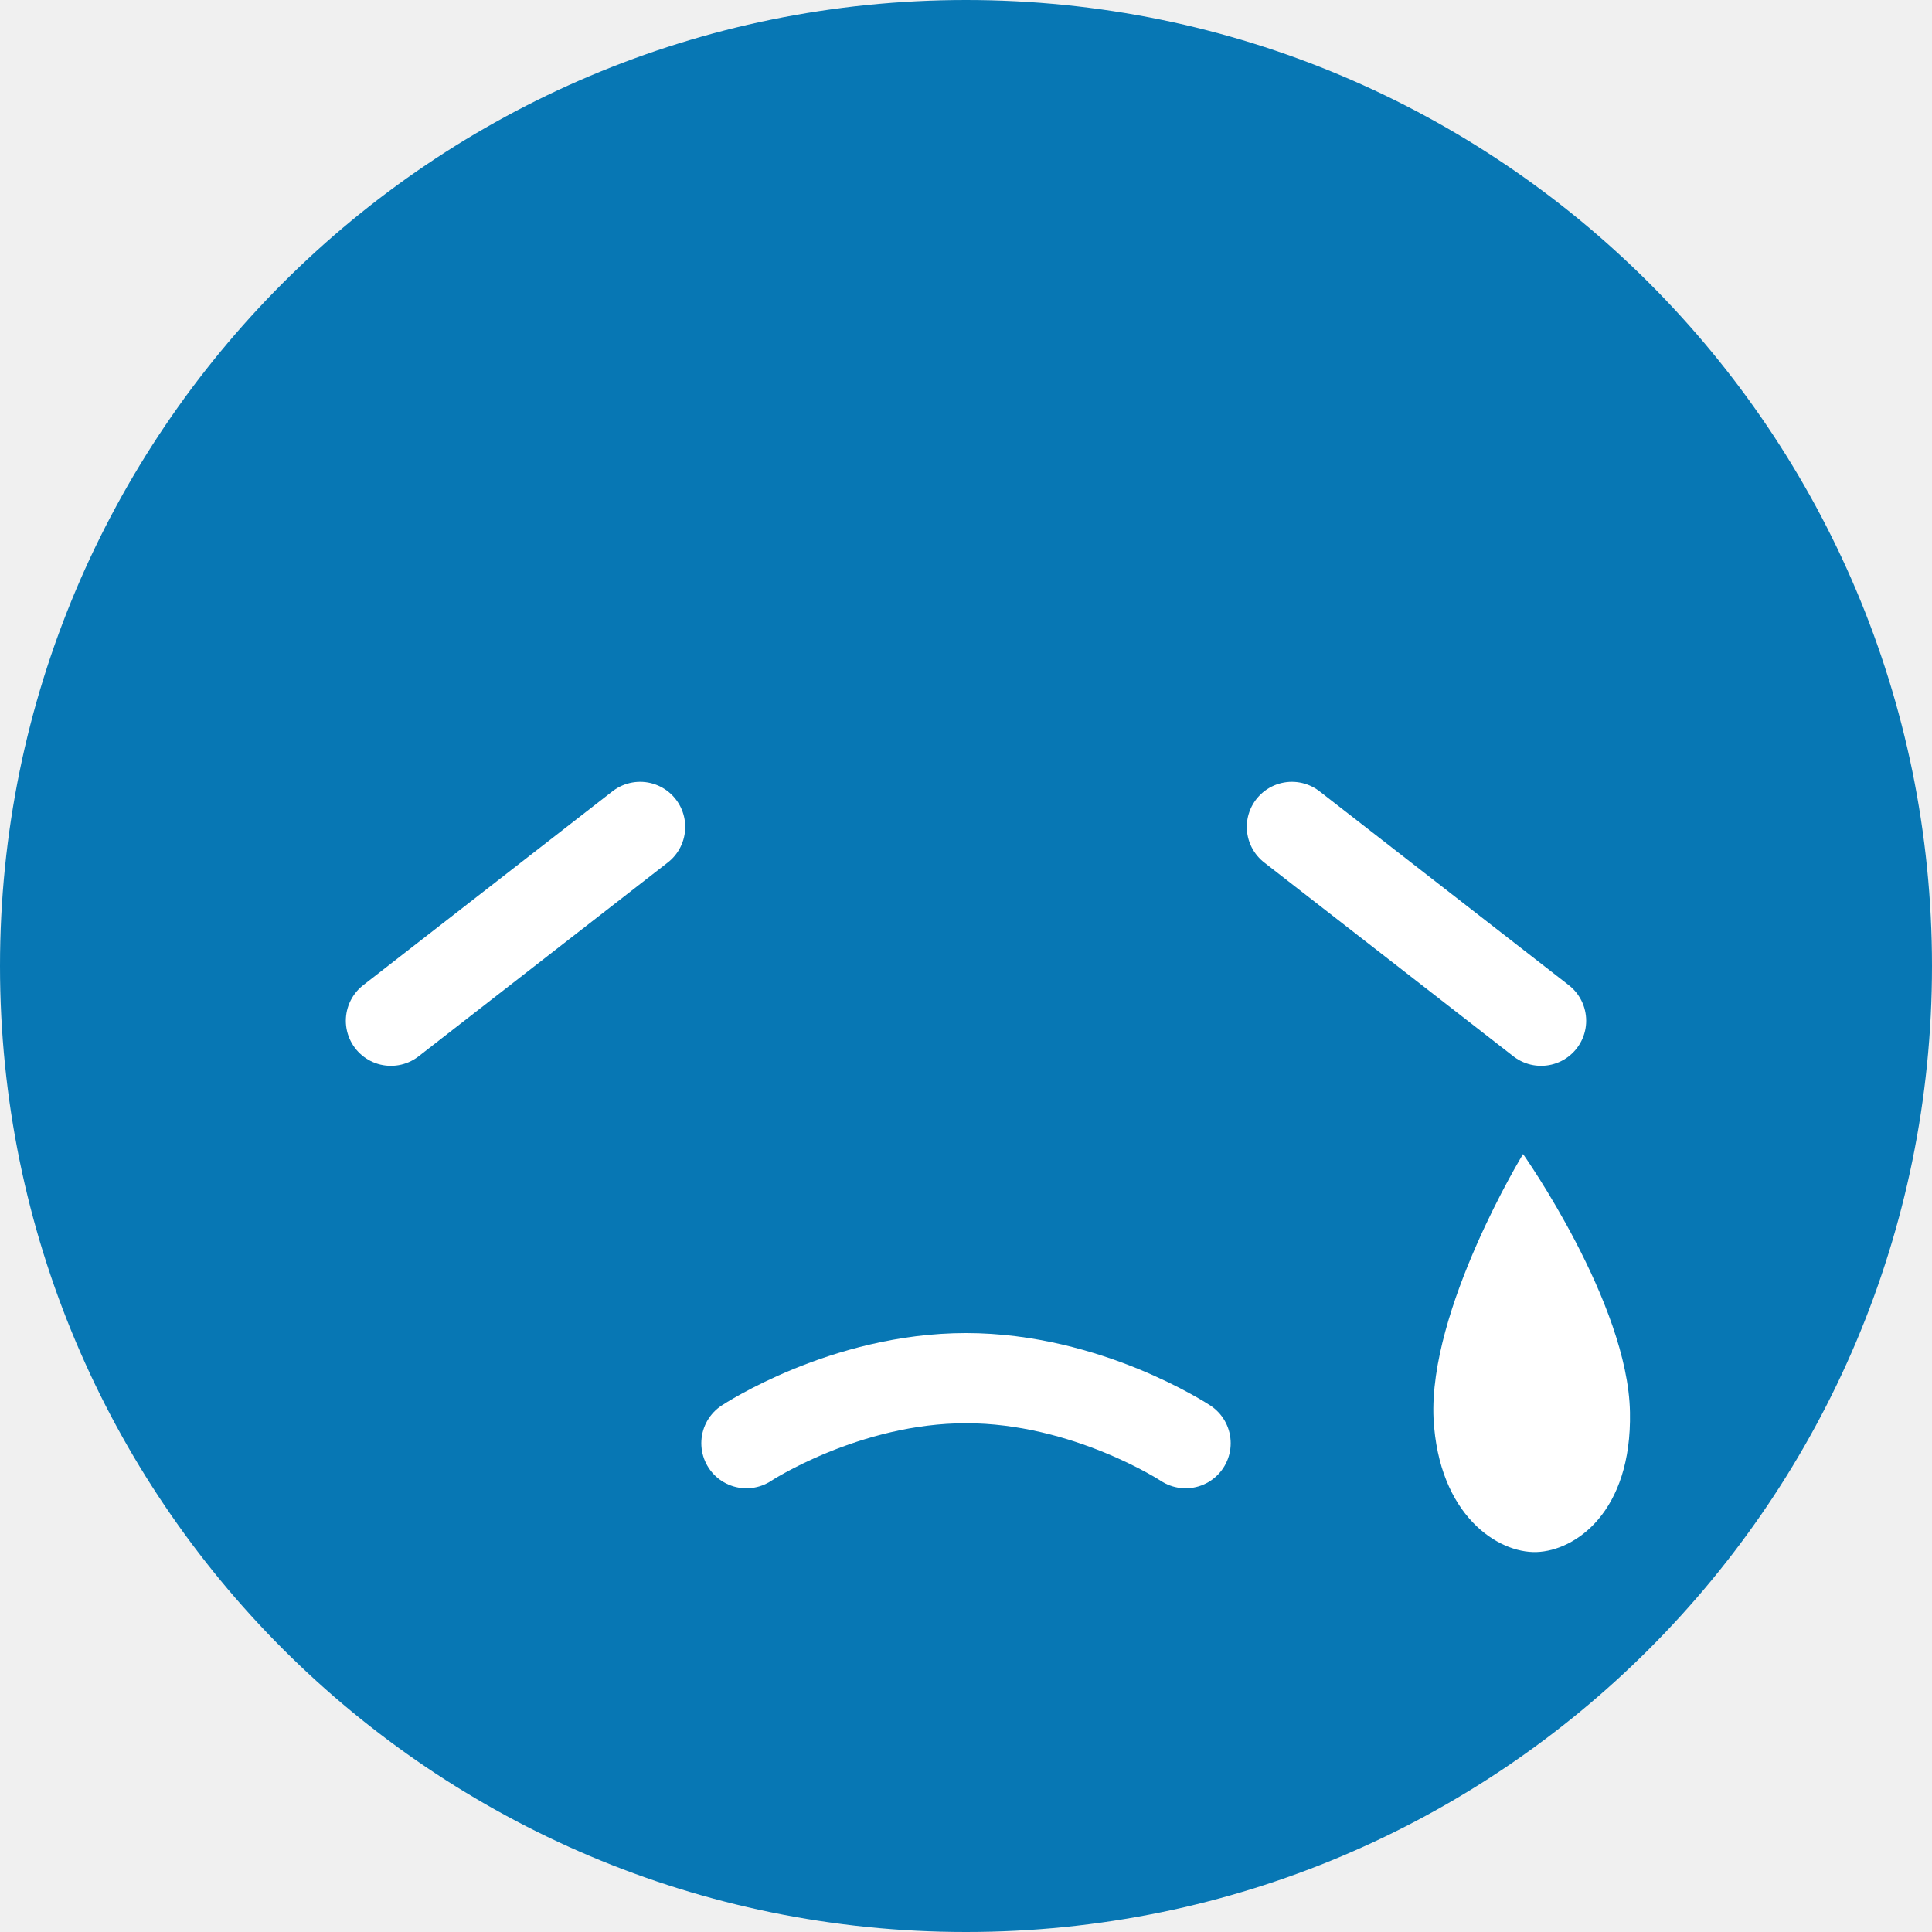
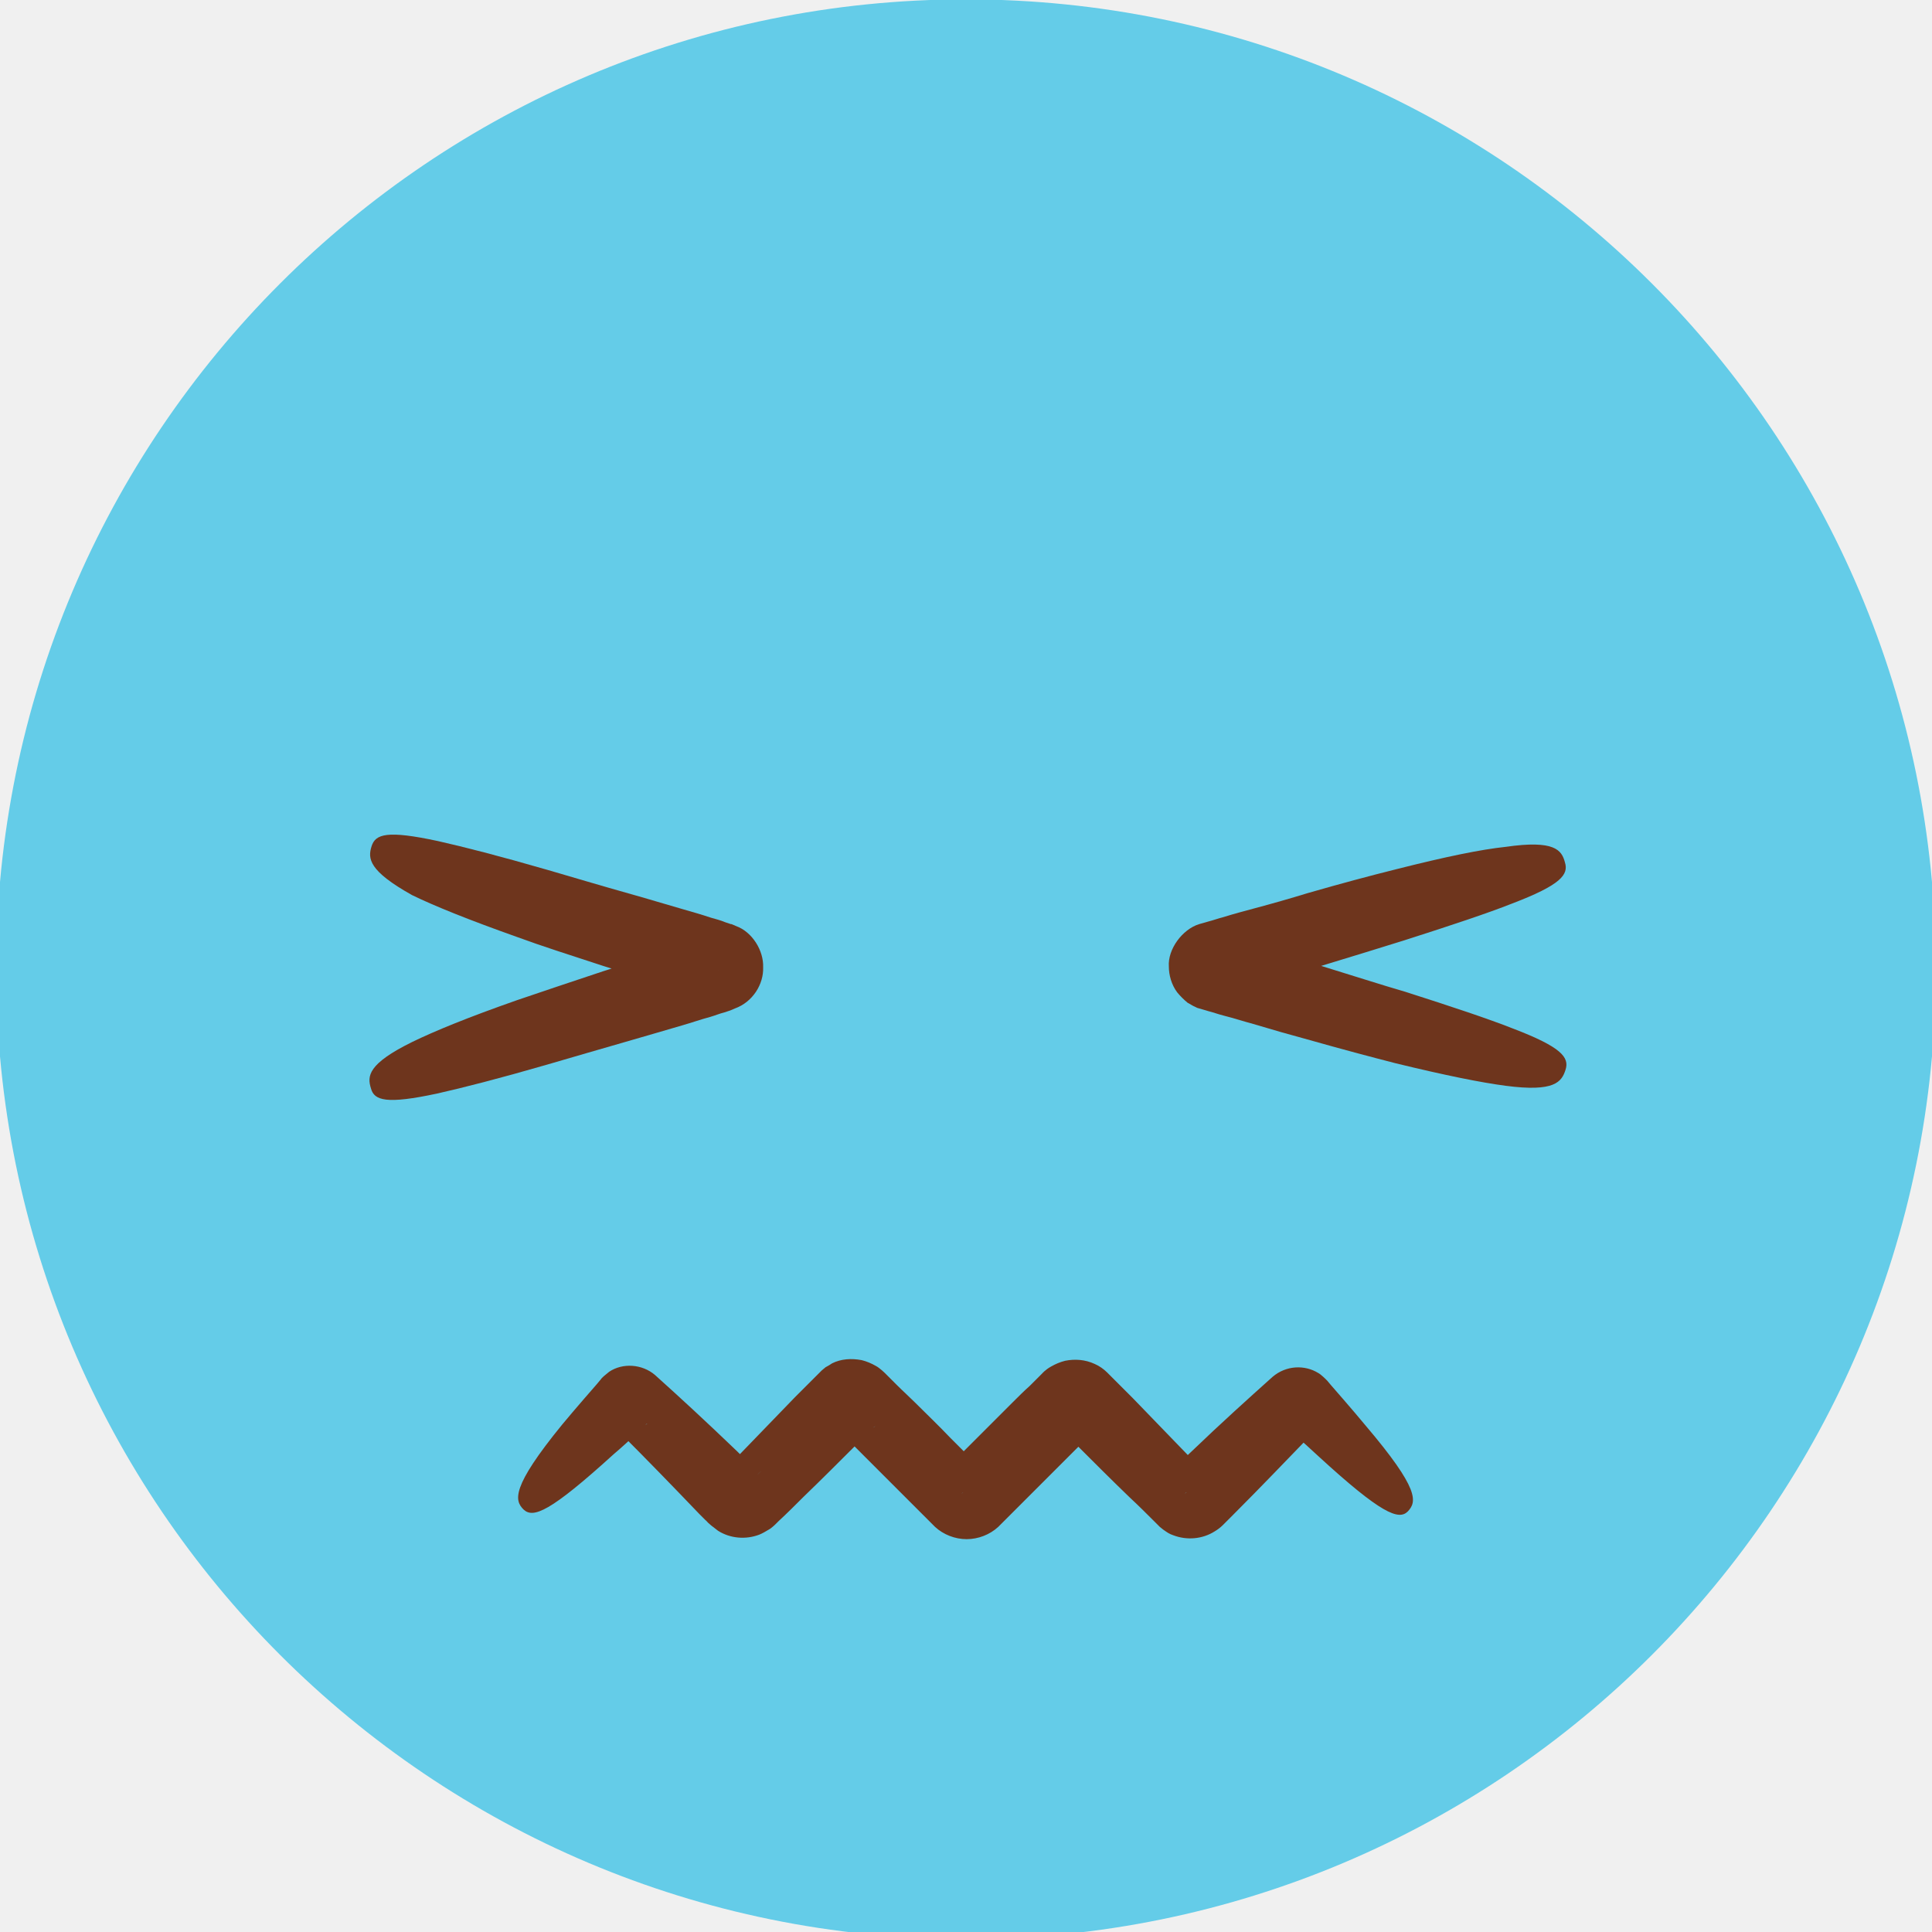
<svg xmlns="http://www.w3.org/2000/svg" version="1.1" id="レイヤー_1" x="0px" y="0px" viewBox="0 0 300 300" style="enable-background:new 0 0 300 300;" xml:space="preserve">
  <style type="text/css">
- 	.st0{fill:#0777B4;}
- 	.st1{fill:none;stroke:#FFFFFF;stroke-width:14;stroke-linecap:round;stroke-miterlimit:10;}
- 	.st2{fill:#FFFFFF;}
- 	.st3{fill:none;stroke:#FFFFFF;stroke-width:14;stroke-linecap:round;stroke-linejoin:round;stroke-miterlimit:10;}
+ 	.st0{fill:none;stroke:#FFFFFF;stroke-width:14;stroke-linecap:round;stroke-miterlimit:10;}
+ 	.st1{fill:#FFFFFF;}
+ 	.st2{fill:none;stroke:#FFFFFF;stroke-width:14;stroke-linecap:round;stroke-linejoin:round;stroke-miterlimit:10;}
+ 	.st3{fill:#64CCE8;}
+ 	.st4{fill:#6E351D;}
</style>
-   <circle class="st0" cx="150" cy="150" r="150" />
-   <path class="st1" d="M115.9,224.1c0,0,15.3-10.1,34.1-10.1s34.1,10.1,34.1,10.1" />
-   <path class="st2" d="M253.1,219.3c0.3,15.5-8.5,21.5-14.5,21.7c-6,0.2-15.2-5.7-16-20.7c-0.8-17,13.9-41.1,13.9-41.1  S252.8,202.3,253.1,219.3z" />
+   <path class="st0" d="M115.9,224.1c0,0,15.3-10.1,34.1-10.1s34.1,10.1,34.1,10.1" />
+   <path class="st1" d="M253.1,219.3c0.3,15.5-8.5,21.5-14.5,21.7c-6,0.2-15.2-5.7-16-20.7c-0.8-17,13.9-41.1,13.9-41.1  S252.8,202.3,253.1,219.3z" />
  <g>
    <g>
-       <line class="st3" x1="99.4" y1="128.4" x2="60.7" y2="158.5" />
+       <line class="st2" x1="99.4" y1="128.4" x2="60.7" y2="158.5" />
    </g>
    <g>
-       <line class="st3" x1="200.6" y1="128.4" x2="239.3" y2="158.5" />
+       <line class="st2" x1="200.6" y1="128.4" x2="239.3" y2="158.5" />
    </g>
  </g>
+   <circle id="XMLID_611_" class="st3" cx="150" cy="150.5" r="150.6" />
+   <g id="XMLID_3431_">
+     <path id="XMLID_171_" class="st4" d="M57.7,131.4c0.6-1.9,2.4-2.5,10.3-0.8c4,0.9,9.5,2.3,17.1,4.5c3.8,1.1,8.1,2.4,13.1,3.8   c2.5,0.7,5.1,1.5,7.9,2.3c1.4,0.4,2.8,0.8,4.3,1.3c0.7,0.2,1.5,0.4,2.2,0.7l0.6,0.2l0.3,0.1l0.1,0l0.7,0.3c2.5,0.9,4.3,3.8,4.2,6.4   c0.1,2.6-1.6,5.4-4.4,6.4l-0.7,0.3l-0.3,0.1l-0.6,0.2c-0.8,0.2-1.5,0.5-2.2,0.7c-1.5,0.4-2.9,0.9-4.3,1.3c-2.8,0.8-5.4,1.6-7.9,2.3   c-4.9,1.4-9.3,2.7-13.1,3.8c-7.6,2.2-13.1,3.6-17.1,4.5c-7.9,1.7-9.8,1.1-10.3-0.8c-0.6-1.9-0.5-3.8,6.4-7.2   c3.5-1.7,8.6-3.8,16.3-6.5c3.8-1.3,8.3-2.8,13.4-4.5c2.6-0.8,5.3-1.7,8.3-2.6c1.5-0.5,3-0.9,4.6-1.4c0.8-0.2,1.6-0.5,2.4-0.7   l0.6-0.2l0.3-0.1l0.2,0l0.1,0l0,0c2.5,9,0.7,2.5,1.3,4.5c0.3,0.3,0.1,0.1,0.1,0.1c0,0,0.2-0.2,0,0.1l-1.4,4.5l0,0l-0.1,0l-0.2,0   l-0.3-0.1l-0.6-0.2c-0.8-0.2-1.6-0.5-2.4-0.7c-1.6-0.5-3.1-0.9-4.6-1.4c-2.9-0.9-5.7-1.8-8.3-2.6c-5.2-1.7-9.6-3.1-13.4-4.5   c-7.6-2.7-12.8-4.8-16.3-6.5C57.2,135.2,57.1,133.3,57.7,131.4z" />
+   </g>
+   <g id="XMLID_3430_">
+     <path id="XMLID_170_" class="st4" d="M243,133.9c0.6,1.9-0.6,3.5-8.2,6.4c-3.8,1.5-9.2,3.3-16.7,5.7c-3.8,1.2-8.1,2.5-13,4   c-2.5,0.7-5.1,1.5-7.9,2.4c-1.4,0.4-2.8,0.9-4.3,1.3c-0.7,0.2-1.5,0.4-2.2,0.7l-0.6,0.2l-0.3,0.1l-0.1,0l0.5-0.2   c1.7-0.6,3.1-2.7,3-4.5c0-1.7-1.1-3.8-3.1-4.5l0.1,0l0,0c0.1,0-0.8-0.3-0.4-0.2l0.1,0l0.3,0.1l0.6,0.2c0.8,0.2,1.5,0.5,2.2,0.7   c1.5,0.4,2.9,0.9,4.3,1.3c2.8,0.8,5.4,1.6,7.9,2.4c4.9,1.5,9.2,2.9,13,4c7.5,2.4,12.9,4.2,16.7,5.7c7.6,2.9,8.8,4.5,8.2,6.4   c-0.6,1.9-1.7,3.5-9.3,2.5c-3.8-0.5-9.3-1.6-17.1-3.5c-3.9-1-8.4-2.2-13.7-3.7c-2.6-0.7-5.4-1.5-8.4-2.4c-1.5-0.4-3-0.9-4.6-1.3   c-0.8-0.2-1.6-0.5-2.4-0.7l-1.7-0.5l-0.2-0.1c-0.5-0.2-0.9-0.5-1.3-0.7c-0.6-0.5-1.1-1-1.6-1.6c-0.9-1.2-1.3-2.7-1.3-4   c-0.2-2.7,2.1-5.8,4.7-6.6l1.4-0.4c0.8-0.2,1.6-0.5,2.4-0.7c1.6-0.5,3.1-0.9,4.6-1.3c3-0.8,5.8-1.6,8.4-2.4   c5.2-1.5,9.7-2.7,13.7-3.7c7.9-2,13.3-3.1,17.1-3.5C241.4,130.4,242.5,132,243,133.9z" />
+   </g>
+   <g id="XMLID_3429_">
+     <path id="XMLID_179_" class="st4" d="M218.6,234.7c-1.4,1.4-4.1,0.4-13.9-8.6c-1.2-1.1-2.6-2.4-4.1-3.7l-1.1-1.1   c0,0-0.2-0.2-0.1-0.1c0.1,0.1,0.3,0.3,0.4,0.4c0.3,0.2,0.7,0.4,1.1,0.6c0.8,0.3,1.6,0.3,2.4,0.1c0.4-0.1,0.8-0.3,1.1-0.5   c0.2-0.1,0.7-0.6,0.5-0.4l0,0c0.1-0.1-0.2,0.2,0.2-0.2l0,0l-0.1,0.1l-0.6,0.6l-1.2,1.3c-3.3,3.4-7.2,7.5-11.8,12.1l-0.9,0.9   l-0.4,0.4l-0.2,0.2c-0.4,0.4-0.8,0.7-1.3,1c-1.9,1.2-4.3,1.4-6.4,0.6c-0.6-0.2-0.9-0.4-1.6-0.9l-0.5-0.4l-0.3-0.3l-0.5-0.5   c-1.2-1.2-2.5-2.5-3.9-3.8c-2.7-2.6-5.5-5.4-8.5-8.4c-0.8-0.7-1.5-1.5-2.3-2.3l-0.3-0.3c0,0,0.6,0.5,0.9,0.7   c0.8,0.5,1.7,0.7,2.6,0.6c1-0.1,1.7-0.3,2.7-1.2c0.2-0.2-0.3,0.3-0.4,0.4c-1.6,1.6-3.2,3.2-4.9,4.9c-1.7,1.7-3.4,3.4-5.2,5.2   c-0.9,0.9-1.8,1.8-2.7,2.7l-1.4,1.4l-0.9,0.9c-1.3,1.2-3.1,1.9-4.9,1.9c-1.8,0-3.6-0.7-4.9-1.9l-0.9-0.9l-1.4-1.4   c-0.9-0.9-1.8-1.8-2.7-2.7c-1.8-1.8-3.5-3.5-5.2-5.2c-1.7-1.7-3.3-3.3-4.9-4.9l-0.3-0.3c0,0-0.5-0.5,0.1,0c0.7,0.6,1.6,1,2.5,1   c0.9,0.1,1.8-0.1,2.6-0.6c1.6-1.1,0.6-0.5,0.6-0.4c-0.8,0.8-1.5,1.5-2.3,2.3c-3,3-5.8,5.8-8.5,8.4c-1.3,1.3-2.6,2.6-3.9,3.8   l-0.5,0.5c0.1-0.1-0.6,0.6-1,0.8c-0.5,0.3-1,0.6-1.5,0.8c-2.1,0.8-4.5,0.6-6.4-0.6c-2-1.5-1.5-1.3-2-1.7l-0.9-0.9   c-4.5-4.7-8.4-8.7-11.8-12.1l-1.2-1.3l-0.6-0.6c-0.3-0.3,0.3,0.3,0.6,0.4c0.4,0.2,0.7,0.4,1.1,0.5c0.8,0.2,1.6,0.2,2.4-0.1   c0.4-0.2,0.6-0.3,1.1-0.6c0.4-0.3,0.3-0.3,0.2-0.2c0.3-0.3,0,0,0.1-0.1l-1.1,1.1c-1.5,1.4-2.8,2.6-4.1,3.7c-9.9,9-12.5,10-14,8.6   c-1.4-1.4-2-3.4,6-13.2c1-1.2,2.1-2.5,3.4-4c0.6-0.7,1.3-1.5,2-2.3l0.5-0.6c0.3-0.3-0.1-0.1,1.4-1.3c2.1-1.4,5.1-1.2,7.1,0.5   c4,3.6,7.8,7.1,12.7,11.8c0.6,0.6,1.2,1.2,1.9,1.8l0.9,0.9l0.5,0.5l0.2,0.2c-1.3,1.3,2.9-2.8-2.9,2.8l0,0l0.1,0.1l-0.1,0   c0,0,0,0,0,0l0,0l0,0l-2.9-2.9l0,0l0.1-0.1l0.5-0.5c0.6-0.7,1.3-1.4,2-2.1c2.7-2.8,5.6-5.8,8.7-9c0.8-0.8,1.6-1.6,2.4-2.4l1.2-1.2   l0.5-0.5l0.1-0.1l0.6-0.5c0.4-0.2,0.7-0.4,1-0.6c1.4-0.7,3-0.8,4.6-0.5c0.8,0.2,1.5,0.5,2.2,0.9c0.6,0.3,1.5,1.2,1.4,1.1l0.6,0.6   l1.3,1.3c0.9,0.9,1.8,1.7,2.7,2.6c1.8,1.8,3.7,3.6,5.6,5.6c1,1,1.9,1.9,2.9,2.9l1.5,1.5l0.8,0.8c-6.4,6.3-1.8,1.8-3.2,3.2l0,0.1   l0,0h0l0,0l0,0h0l-3.2-3.2l0.8-0.8l1.5-1.5c1-1,2-2,2.9-2.9c1.9-1.9,3.8-3.8,5.6-5.6c0.9-0.9,1.8-1.8,2.7-2.6l1.3-1.3l0.6-0.6   c0,0,0.5-0.6,1.4-1.1c0.7-0.4,1.4-0.7,2.2-0.9c1.5-0.3,3.1-0.2,4.6,0.5c0.7,0.3,1.4,0.8,1.9,1.3l0.4,0.4l1.2,1.2   c0.8,0.8,1.6,1.6,2.4,2.4c3.1,3.2,6,6.2,8.7,9c0.7,0.7,1.3,1.4,2,2.1l0.5,0.5l0.1,0.1l0,0c-5.9,5.7-1.6,1.6-2.9,2.9l0.1,0.1   c0,0-0.1,0-0.1,0c0,0,0,0,0,0l-2.9-2.9l0.2-0.2l0.5-0.5l0.9-0.9c0.6-0.6,1.3-1.2,1.9-1.8c4.9-4.7,8.8-8.2,12.7-11.7   c2.1-1.8,5-1.9,7.1-0.6c0.4,0.2,1.2,1,1.1,0.9l0.3,0.3l0.5,0.6c0.7,0.8,1.4,1.6,2,2.3c1.3,1.5,2.4,2.8,3.4,4   C220.5,231.3,220,233.2,218.6,234.7z" />
+   </g>
</svg>
